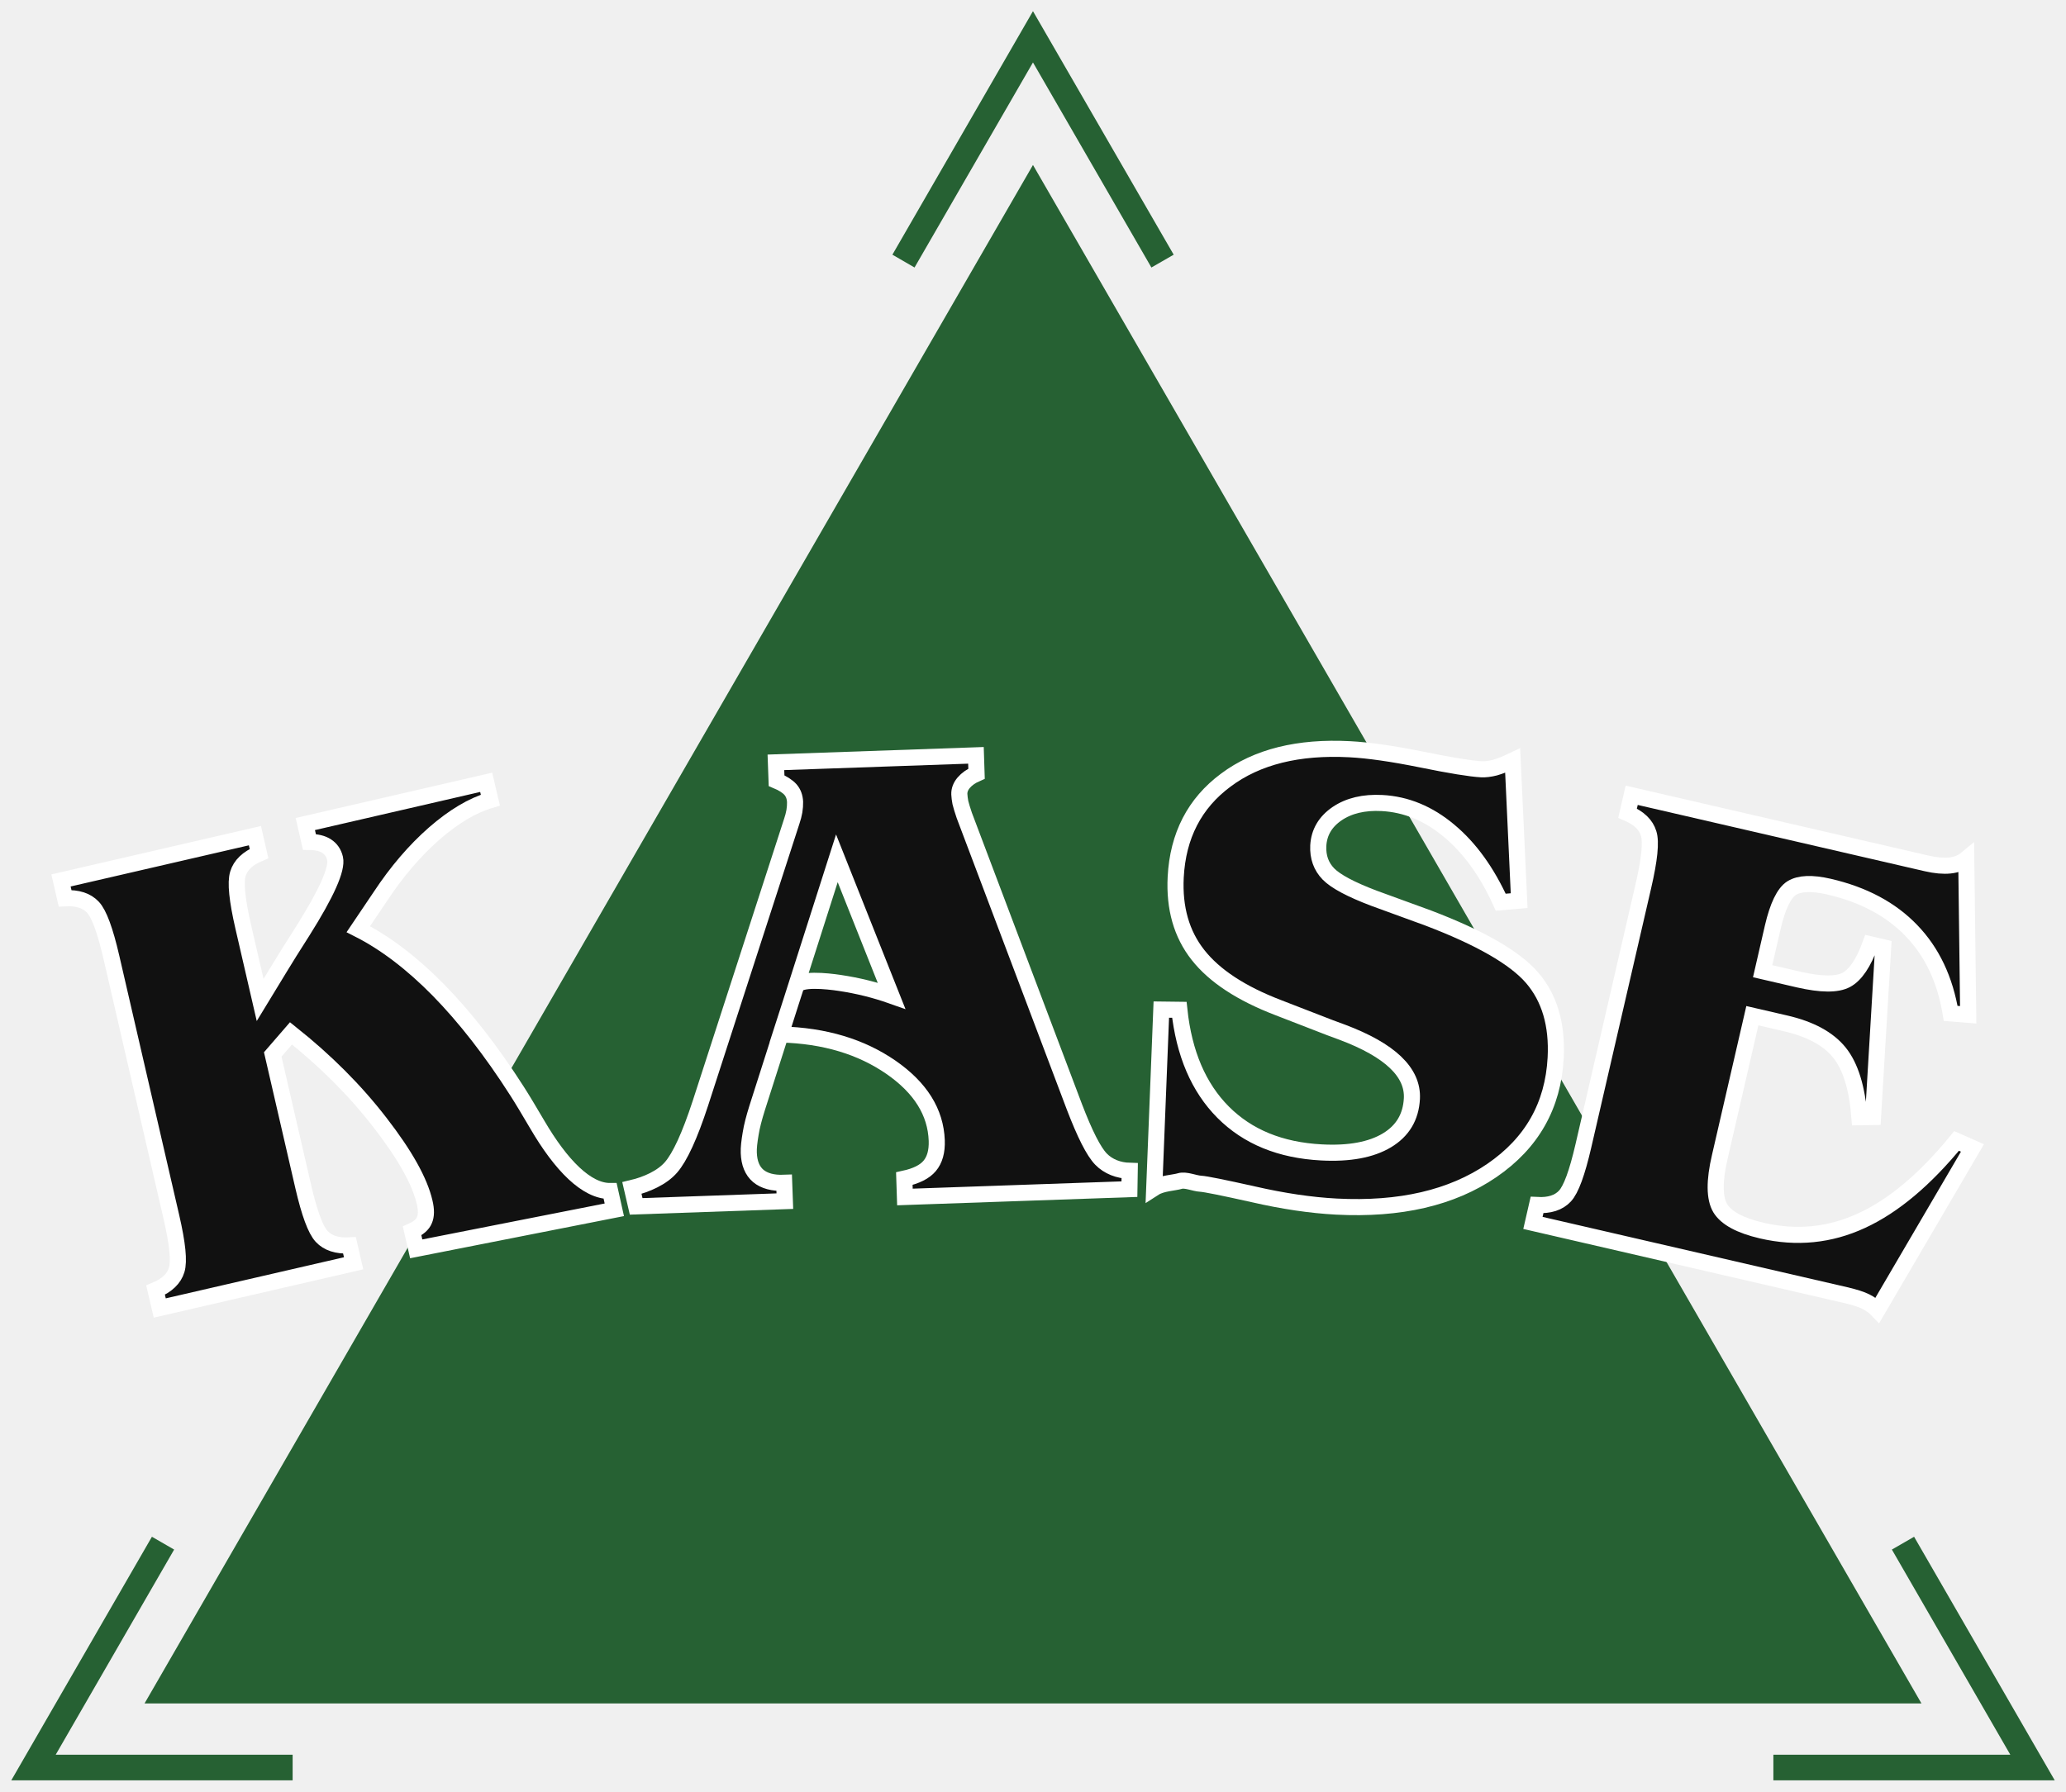
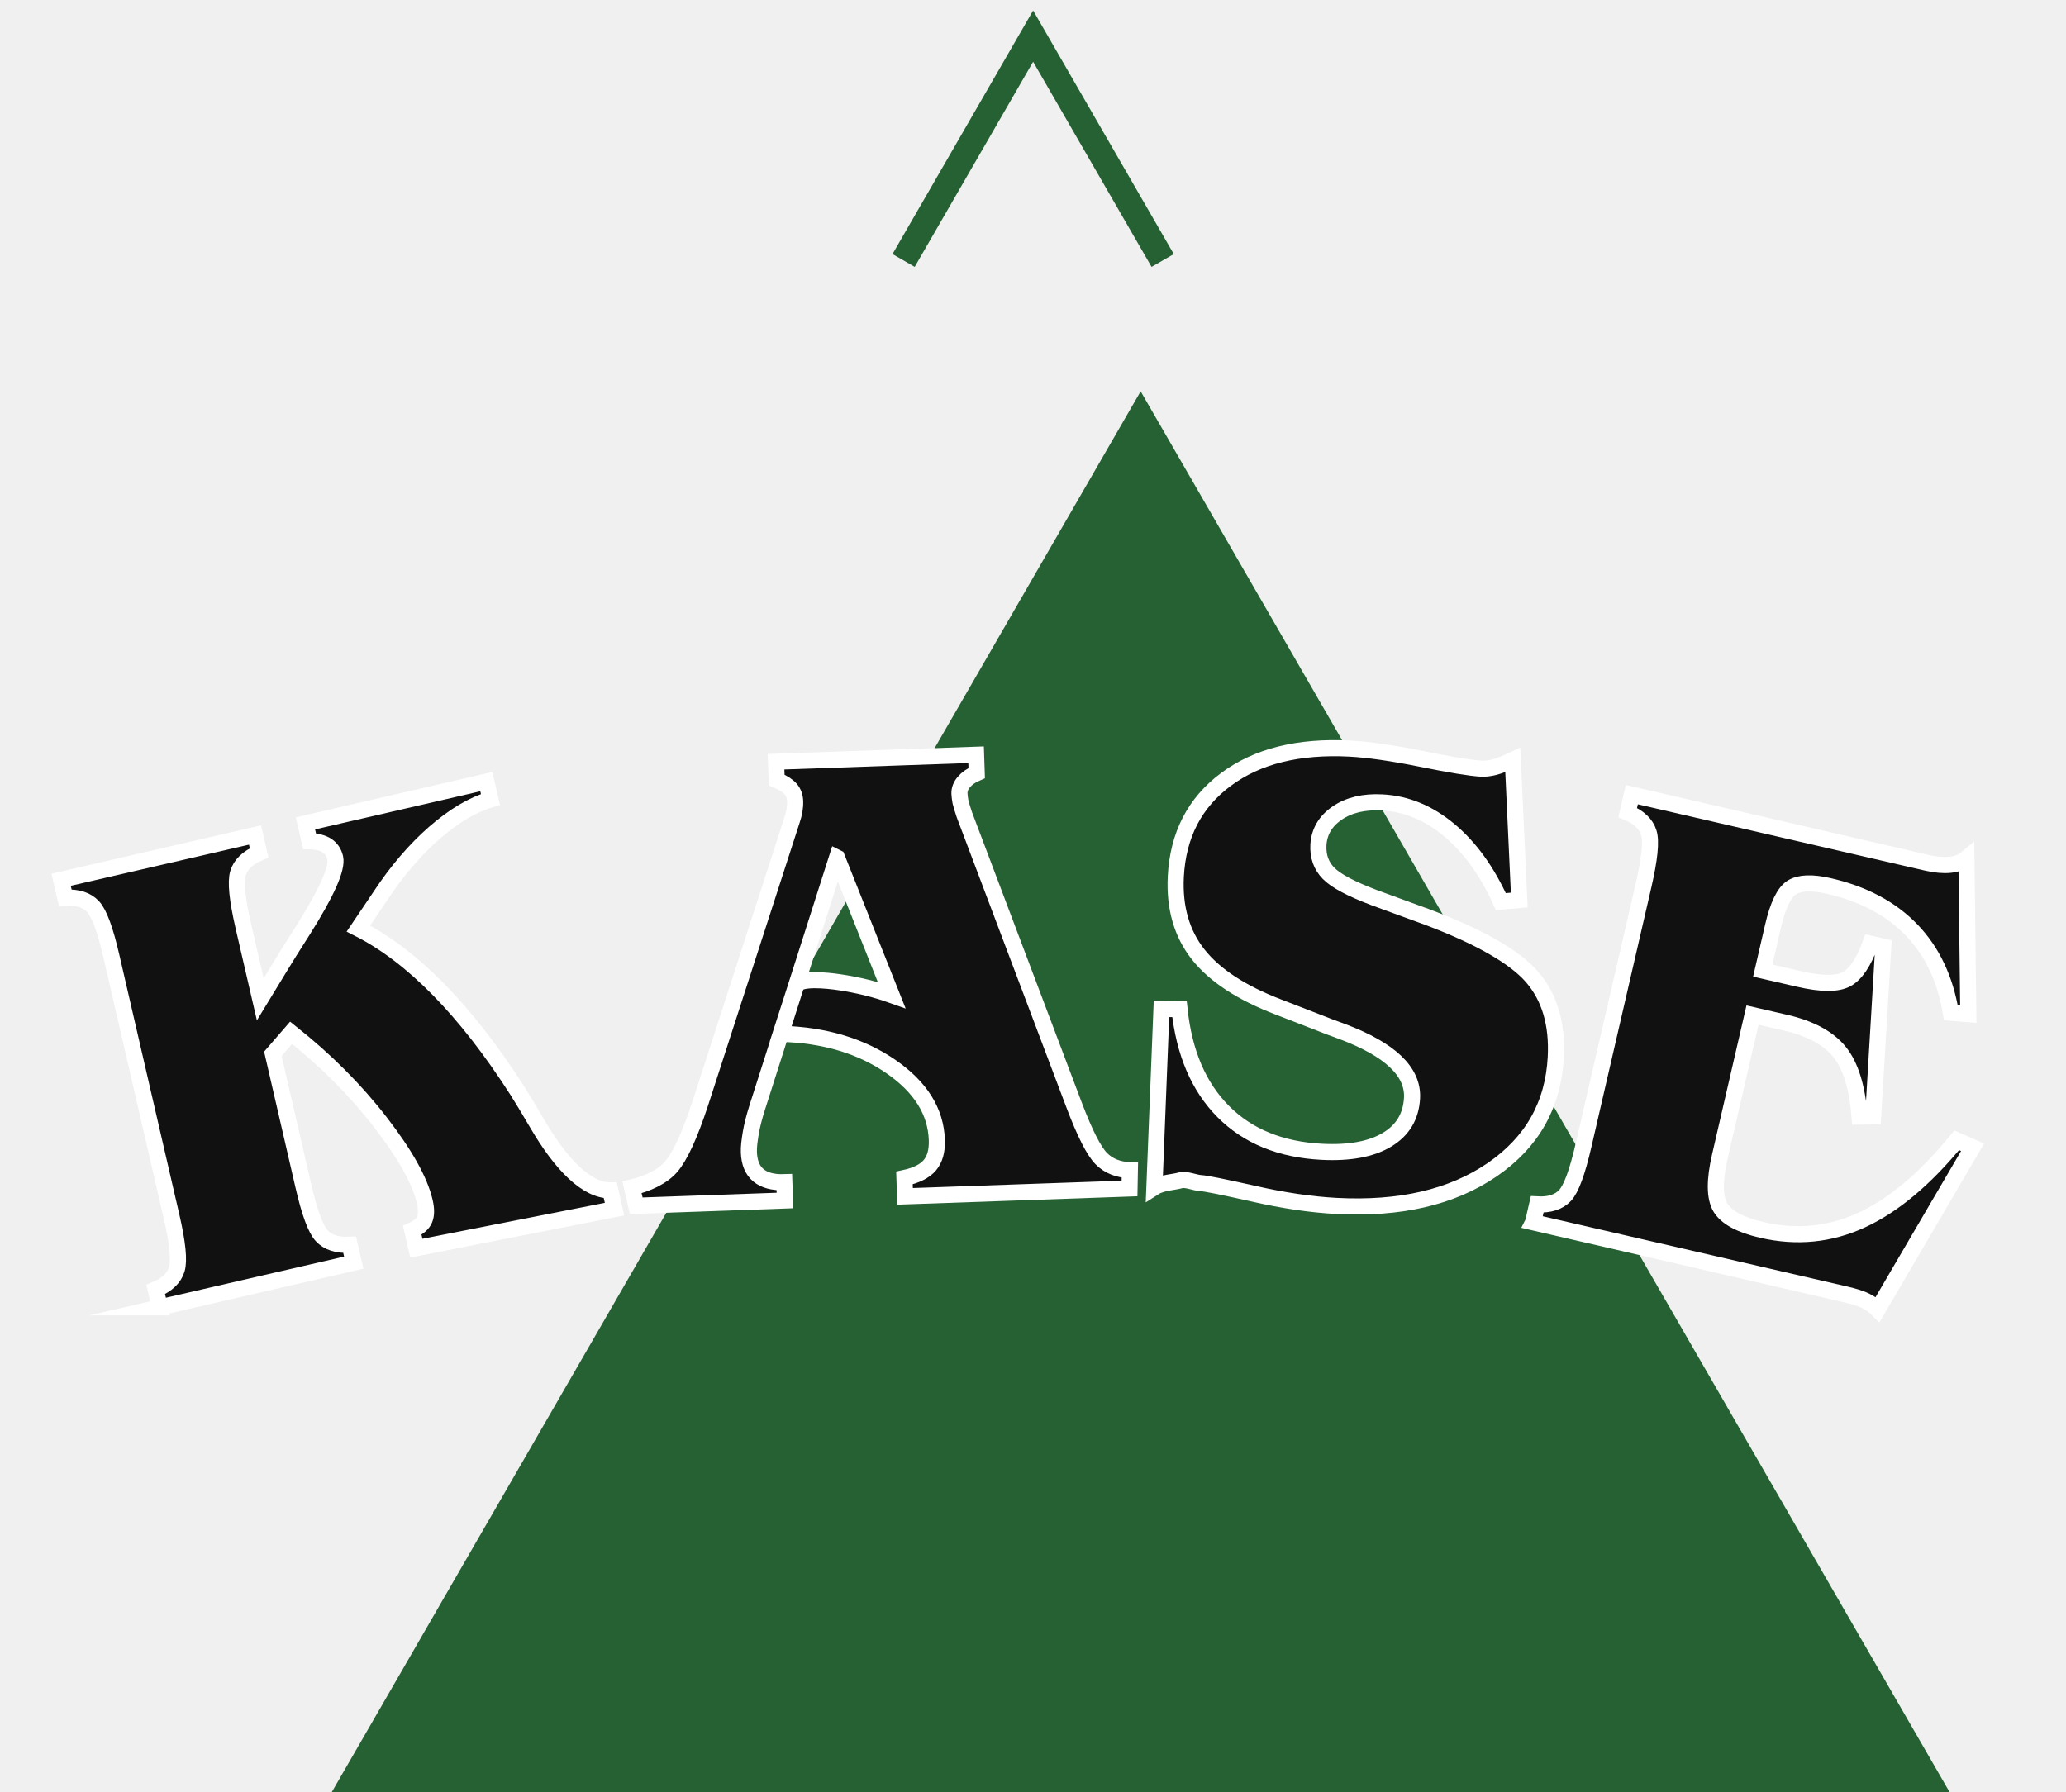
- <svg xmlns="http://www.w3.org/2000/svg" version="1.0" width="654.449" height="567.638" id="svg2591" xml:space="preserve">
-   <defs id="defs2594" />
-   <g transform="matrix(1.25,0,0,-1.25,-57.87685,983.5523)" id="g2600">
-     <g transform="matrix(18.88775,0,0,18.88775,-2274.373,-11674.03)" id="g4105">
-       <path d="M 136.726,659.583 L 138.614,656.315 L 138.315,656.143 L 136.726,658.895 L 135.137,656.143 L 134.84,656.315 L 136.726,659.583 z M 148.548,639.109 L 148.548,639.109 L 150.435,635.84 L 146.66,635.84 L 146.66,636.184 L 149.839,636.184 L 148.25,638.937 L 148.548,639.109 z M 126.793,635.84 L 126.793,635.84 L 123.018,635.84 L 124.905,639.109 L 125.203,638.937 L 123.614,636.184 L 126.793,636.184 L 126.793,635.84 z M 136.726,657.519 L 136.726,657.519 L 124.806,636.872 L 148.647,636.872 L 136.726,657.519 z" id="path3040" style="fill:#266133;fill-opacity:1;fill-rule:evenodd;stroke:none" />
-       <path d="M 125.01,642.179 L 124.954,642.419 C 125.108,642.483 125.202,642.574 125.237,642.69 C 125.273,642.806 125.249,643.042 125.166,643.401 L 124.361,646.887 C 124.278,647.246 124.196,647.469 124.114,647.557 C 124.031,647.646 123.907,647.687 123.74,647.678 L 123.685,647.917 L 126.287,648.518 L 126.342,648.278 C 126.188,648.213 126.094,648.122 126.059,648.006 C 126.023,647.891 126.048,647.654 126.13,647.296 L 126.357,646.313 L 126.62,646.745 C 126.695,646.869 126.797,647.032 126.928,647.237 C 127.249,647.747 127.394,648.073 127.362,648.212 C 127.345,648.285 127.307,648.34 127.25,648.377 C 127.193,648.415 127.116,648.433 127.018,648.434 L 126.963,648.674 L 129.39,649.234 L 129.446,648.995 C 129.204,648.924 128.955,648.775 128.693,648.547 C 128.432,648.318 128.191,648.037 127.97,647.702 L 127.674,647.263 C 128.034,647.081 128.393,646.808 128.75,646.445 C 129.105,646.082 129.458,645.631 129.803,645.091 C 129.872,644.984 129.962,644.833 130.075,644.641 C 130.396,644.092 130.738,643.746 131.053,643.749 L 131.109,643.497 L 128.451,642.973 L 128.396,643.213 C 128.481,643.251 128.537,643.299 128.561,643.358 C 128.587,643.417 128.588,643.497 128.564,643.597 C 128.499,643.88 128.3,644.235 127.967,644.665 C 127.636,645.095 127.237,645.494 126.771,645.865 L 126.526,645.582 L 126.935,643.809 C 127.018,643.451 127.1,643.228 127.183,643.139 C 127.266,643.051 127.389,643.01 127.556,643.019 L 127.611,642.779 L 125.01,642.179 z" id="path3042" style="fill:#111111;fill-opacity:1;fill-rule:evenodd;stroke:#ffffff;stroke-width:0.216;stroke-linecap:butt;stroke-linejoin:miter;stroke-miterlimit:22.926;stroke-dasharray:none;stroke-opacity:1" />
-       <path d="M 142.028,647.413 C 142.724,647.148 143.19,646.881 143.424,646.61 C 143.657,646.338 143.762,645.981 143.739,645.536 C 143.705,644.895 143.42,644.392 142.882,644.024 C 142.345,643.657 141.65,643.496 140.797,643.54 C 140.455,643.558 140.083,643.613 139.682,643.705 C 139.278,643.795 139.043,643.843 138.974,643.847 C 138.894,643.851 138.775,643.906 138.698,643.883 C 138.621,643.859 138.454,643.855 138.353,643.79 L 138.448,646.184 L 138.69,646.181 C 138.752,645.596 138.948,645.138 139.277,644.807 C 139.607,644.476 140.046,644.296 140.597,644.267 C 140.971,644.247 141.263,644.302 141.475,644.429 C 141.686,644.556 141.797,644.742 141.81,644.989 C 141.828,645.342 141.517,645.639 140.876,645.88 C 140.803,645.907 140.749,645.927 140.711,645.941 L 140.017,646.21 C 139.521,646.4 139.162,646.635 138.94,646.917 C 138.719,647.197 138.62,647.546 138.641,647.961 C 138.67,648.518 138.894,648.953 139.314,649.264 C 139.733,649.577 140.287,649.714 140.975,649.678 C 141.226,649.665 141.547,649.619 141.938,649.54 C 142.33,649.46 142.598,649.417 142.741,649.409 C 142.795,649.406 142.856,649.414 142.924,649.431 C 142.991,649.45 143.07,649.481 143.162,649.525 L 143.249,647.646 L 143.002,647.625 C 142.818,648.031 142.588,648.351 142.311,648.582 C 142.034,648.815 141.733,648.939 141.409,648.956 C 141.165,648.969 140.964,648.92 140.806,648.813 C 140.647,648.704 140.564,648.561 140.554,648.383 C 140.547,648.231 140.592,648.105 140.69,648.004 C 140.788,647.904 140.991,647.796 141.299,647.679 L 142.028,647.413 z" id="path3044" style="fill:#111111;fill-opacity:1;fill-rule:evenodd;stroke:#ffffff;stroke-width:0.216;stroke-linecap:butt;stroke-linejoin:miter;stroke-miterlimit:22.926;stroke-dasharray:none;stroke-opacity:1" />
-       <path d="M 143.434,643.321 L 143.489,643.561 C 143.656,643.552 143.78,643.592 143.863,643.681 C 143.946,643.77 144.027,643.993 144.11,644.351 L 144.915,647.838 C 144.998,648.196 145.023,648.434 144.986,648.548 C 144.951,648.664 144.857,648.755 144.704,648.82 L 144.759,649.06 L 148.715,648.146 C 148.837,648.118 148.941,648.109 149.028,648.118 C 149.117,648.127 149.189,648.156 149.248,648.205 L 149.274,646.114 L 149.039,646.133 C 148.964,646.587 148.789,646.957 148.513,647.243 C 148.237,647.531 147.868,647.727 147.406,647.834 C 147.176,647.887 147.009,647.879 146.905,647.814 C 146.803,647.749 146.718,647.573 146.652,647.29 L 146.516,646.699 L 146.999,646.587 C 147.301,646.518 147.514,646.516 147.639,646.583 C 147.763,646.65 147.87,646.81 147.961,647.06 L 148.133,647.02 L 147.997,644.742 L 147.815,644.739 C 147.784,645.133 147.695,645.422 147.546,645.607 C 147.397,645.792 147.155,645.923 146.819,646 L 146.378,646.102 L 145.942,644.211 C 145.865,643.883 145.868,643.653 145.947,643.519 C 146.028,643.386 146.213,643.286 146.504,643.218 C 146.972,643.11 147.418,643.154 147.845,643.352 C 148.271,643.548 148.695,643.904 149.118,644.421 L 149.331,644.327 L 148.057,642.151 C 148.013,642.197 147.96,642.235 147.9,642.265 C 147.841,642.295 147.75,642.324 147.626,642.353 L 143.434,643.321 z" id="path3046" style="fill:#111111;fill-opacity:1;fill-rule:evenodd;stroke:#ffffff;stroke-width:0.216;stroke-linecap:butt;stroke-linejoin:miter;stroke-miterlimit:22.926;stroke-dasharray:none;stroke-opacity:1" />
-       <path d="M 134.095,648.214 L 134.828,646.37 C 134.61,646.447 134.38,646.505 134.131,646.542 C 133.965,646.567 133.583,646.608 133.546,646.493 L 133.339,645.85 C 133.936,645.835 134.424,645.683 134.82,645.41 C 135.217,645.135 135.421,644.808 135.435,644.426 C 135.44,644.279 135.408,644.167 135.34,644.086 C 135.273,644.006 135.159,643.95 135,643.915 L 135.008,643.669 L 138.02,643.774 L 138.024,644.02 C 137.875,644.024 137.737,644.076 137.639,644.177 C 137.54,644.279 137.422,644.513 137.282,644.878 L 135.804,648.791 C 135.779,648.866 135.761,648.923 135.752,648.962 C 135.744,649.003 135.74,649.04 135.738,649.074 C 135.736,649.128 135.756,649.181 135.797,649.229 C 135.838,649.277 135.896,649.318 135.969,649.35 L 135.961,649.596 L 133.277,649.502 L 133.286,649.256 C 133.37,649.221 133.432,649.181 133.472,649.137 C 133.511,649.092 133.531,649.037 133.534,648.971 C 133.535,648.931 133.532,648.889 133.525,648.846 C 133.517,648.802 133.506,648.759 133.491,648.715 L 132.263,644.924 C 132.121,644.49 131.989,644.204 131.87,644.067 C 131.751,643.929 131.544,643.836 131.345,643.789 L 131.402,643.543 L 133.397,643.613 L 133.388,643.859 C 133.236,643.853 133.12,643.885 133.04,643.952 C 132.96,644.02 132.918,644.123 132.913,644.261 C 132.91,644.329 132.921,644.415 132.938,644.518 C 132.954,644.62 132.985,644.735 133.025,644.863 L 134.095,648.214 z" id="path3048" style="fill:#111111;fill-opacity:1;fill-rule:evenodd;stroke:#ffffff;stroke-width:0.216;stroke-linecap:butt;stroke-linejoin:miter;stroke-miterlimit:22.926;stroke-dasharray:none;stroke-opacity:1" />
-     </g>
+ <svg xmlns="http://www.w3.org/2000/svg" version="1" width="654.449" height="567.638">
+   <g fill-rule="evenodd">
+     <path d="M327.263 3.325l44.56 77.178-7.042 4.056-37.517-64.992-37.512 64.99-7.032-4.055 44.545-77.178zm88.564 1139.66l44.56 77.185H371.26v-8.124h75.052l-37.518-64.994 7.033-4.068zm-780.915-426.69h-89.118l44.56-77.186 7.04 4.067-37.526 64.994h75.044v8.125zm726.415-592.3L79.897 611.473H642.77L361.327 123.996z" fill="#266133" />
+     <path d="M50.64 414.245l-1.314-5.664c3.64-1.524 5.843-3.666 6.68-6.402.835-2.74.273-8.32-1.68-16.78l-19.015-82.32c-1.947-8.465-3.888-13.733-5.833-15.813-1.955-2.094-4.88-3.06-8.816-2.845l-1.298-5.66 61.42-14.184 1.305 5.664c-3.636 1.537-5.85 3.68-6.68 6.417-.837 2.73-.268 8.318 1.672 16.778l5.368 23.204 6.217-10.208c1.766-2.923 4.162-6.767 7.255-11.597 7.596-12.048 11.01-19.738 10.254-23.036-.408-1.727-1.294-3.02-2.644-3.89-1.353-.89-3.173-1.325-5.475-1.358l-1.306-5.66 57.303-13.228 1.317 5.657c-5.702 1.666-11.592 5.193-17.776 10.574-6.17 5.416-11.86 12.053-17.065 19.946l-7 10.38c8.51 4.296 16.977 10.734 25.403 19.307 8.4 8.566 16.718 19.22 24.878 31.963 1.625 2.538 3.748 6.1 6.41 10.636 7.577 12.962 15.668 21.115 23.103 21.046l1.327 5.95-62.765 12.37-1.298-5.662c2.002-.89 3.326-2.028 3.903-3.42.602-1.392.623-3.274.066-5.656-1.54-6.672-6.238-15.058-14.088-25.204-7.837-10.147-17.248-19.582-28.25-28.322l-5.782 6.68 9.66 41.84c1.944 8.46 3.892 13.74 5.84 15.822 1.962 2.094 4.866 3.05 8.814 2.845l1.312 5.66-61.423 14.17z" fill="#111" stroke="#fff" stroke-width="5.1" stroke-miterlimit="22.926" />
+     <path d="M452.43 290.68c16.448 6.235 27.443 12.553 32.958 18.944 5.502 6.427 7.978 14.85 7.438 25.367-.798 15.125-7.525 27.01-20.22 35.685-12.688 8.674-29.092 12.482-49.236 11.432-8.073-.43-16.846-1.72-26.33-3.89-9.53-2.135-15.073-3.266-16.718-3.35-1.887-.11-4.678-1.41-6.498-.85-1.834.56-5.77.66-8.145 2.18l2.242-56.52 5.713.088c1.448 13.807 6.077 24.615 13.855 32.433 7.784 7.822 18.156 12.07 31.16 12.75 8.828.46 15.734-.825 20.72-3.823 4.987-3 7.617-7.402 7.924-13.224.43-8.33-6.925-15.34-22.052-21.04-1.733-.645-3.01-1.106-3.893-1.434l-16.394-6.365c-11.71-4.475-20.19-10.03-25.423-16.67-5.215-6.618-7.57-14.858-7.07-24.668.698-13.146 5.984-23.418 15.898-30.766 9.884-7.37 22.976-10.615 39.224-9.772 5.924.32 13.486 1.412 22.722 3.272 9.25 1.882 15.588 2.907 18.966 3.093 1.28.065 2.725-.128 4.31-.537 1.588-.434 3.46-1.178 5.623-2.207l2.054 44.365-5.837.502c-4.33-9.598-9.756-17.14-16.303-22.614-6.545-5.482-13.647-8.42-21.296-8.813-5.768-.31-10.514.835-14.242 3.37-3.74 2.572-5.716 5.94-5.95 10.156-.172 3.587.89 6.57 3.22 8.935 2.303 2.375 7.107 4.918 14.37 7.675l17.207 6.3z" fill="#111" stroke="#fff" stroke-width="5.1" stroke-miterlimit="22.926" />
+     <path d="M485.636 387.28l1.306-5.662c3.936.213 6.86-.744 8.814-2.83 1.962-2.097 3.888-7.362 5.843-15.822l19.005-82.32c1.955-8.453 2.536-14.075 1.68-16.785-.837-2.728-3.045-4.872-6.673-6.41l1.305-5.663 93.408 21.577c2.88.656 5.322.87 7.39.656 2.088-.215 3.795-.89 5.188-2.04l.602 49.35-5.53-.442c-1.773-10.714-5.914-19.454-12.428-26.214-6.517-6.78-15.23-11.41-26.146-13.934-5.415-1.252-9.356-1.084-11.806.455-2.43 1.55-4.437 5.688-5.976 12.367l-3.225 13.968 11.404 2.63c7.134 1.648 12.154 1.688 15.117.102 2.925-1.58 5.454-5.355 7.598-11.25l4.054.94-3.204 53.785-4.297.06c-.723-9.296-2.83-16.117-6.34-20.487-3.52-4.363-9.248-7.456-17.17-9.288l-10.408-2.397-10.31 44.64c-1.798 7.737-1.732 13.176.136 16.335 1.894 3.147 6.264 5.516 13.144 7.11 11.042 2.542 21.584 1.506 31.65-3.153 10.06-4.64 20.07-13.044 30.057-25.24l5.026 2.204-30.058 51.374c-1.057-1.08-2.294-1.976-3.713-2.677-1.4-.723-3.543-1.408-6.466-2.09l-98.978-22.847z" fill="#111" stroke="#fff" stroke-width="5.1" stroke-miterlimit="22.926" />
+     <path d="M265.143 271.75l17.306 43.538c-5.148-1.823-10.588-3.18-16.45-4.056-3.93-.59-12.95-1.554-13.83 1.157l-4.877 15.17c14.1.362 25.613 3.958 34.962 10.408 9.37 6.48 14.2 14.208 14.51 23.223.12 3.47-.615 6.118-2.223 8.026-1.6 1.886-4.283 3.225-8.037 4.035l.2 5.818 71.097-2.49.107-5.81c-3.536-.08-6.775-1.304-9.103-3.708-2.323-2.39-5.128-7.93-8.42-16.55l-34.91-92.384c-.58-1.754-.995-3.105-1.217-4.03-.18-.956-.288-1.847-.33-2.65-.04-1.272.417-2.51 1.387-3.647.978-1.146 2.35-2.11 4.078-2.853l-.196-5.808-63.373 2.213.215 5.81c1.98.815 3.452 1.76 4.377 2.8.923 1.054 1.41 2.367 1.463 3.932.036.937-.04 1.93-.212 2.95-.18 1.026-.448 2.05-.802 3.08l-28.974 89.508c-3.365 10.24-6.472 17-9.288 20.246-2.798 3.257-7.69 5.452-12.403 6.543l1.346 5.822 47.115-1.66-.208-5.796c-3.593.12-6.344-.614-8.237-2.215-1.89-1.587-2.878-4.023-2.992-7.282-.068-1.612.194-3.647.595-6.07.388-2.41 1.11-5.12 2.062-8.152l25.258-79.12z" fill="#111" stroke="#fff" stroke-width="5.1" stroke-miterlimit="22.926" />
  </g>
</svg>
